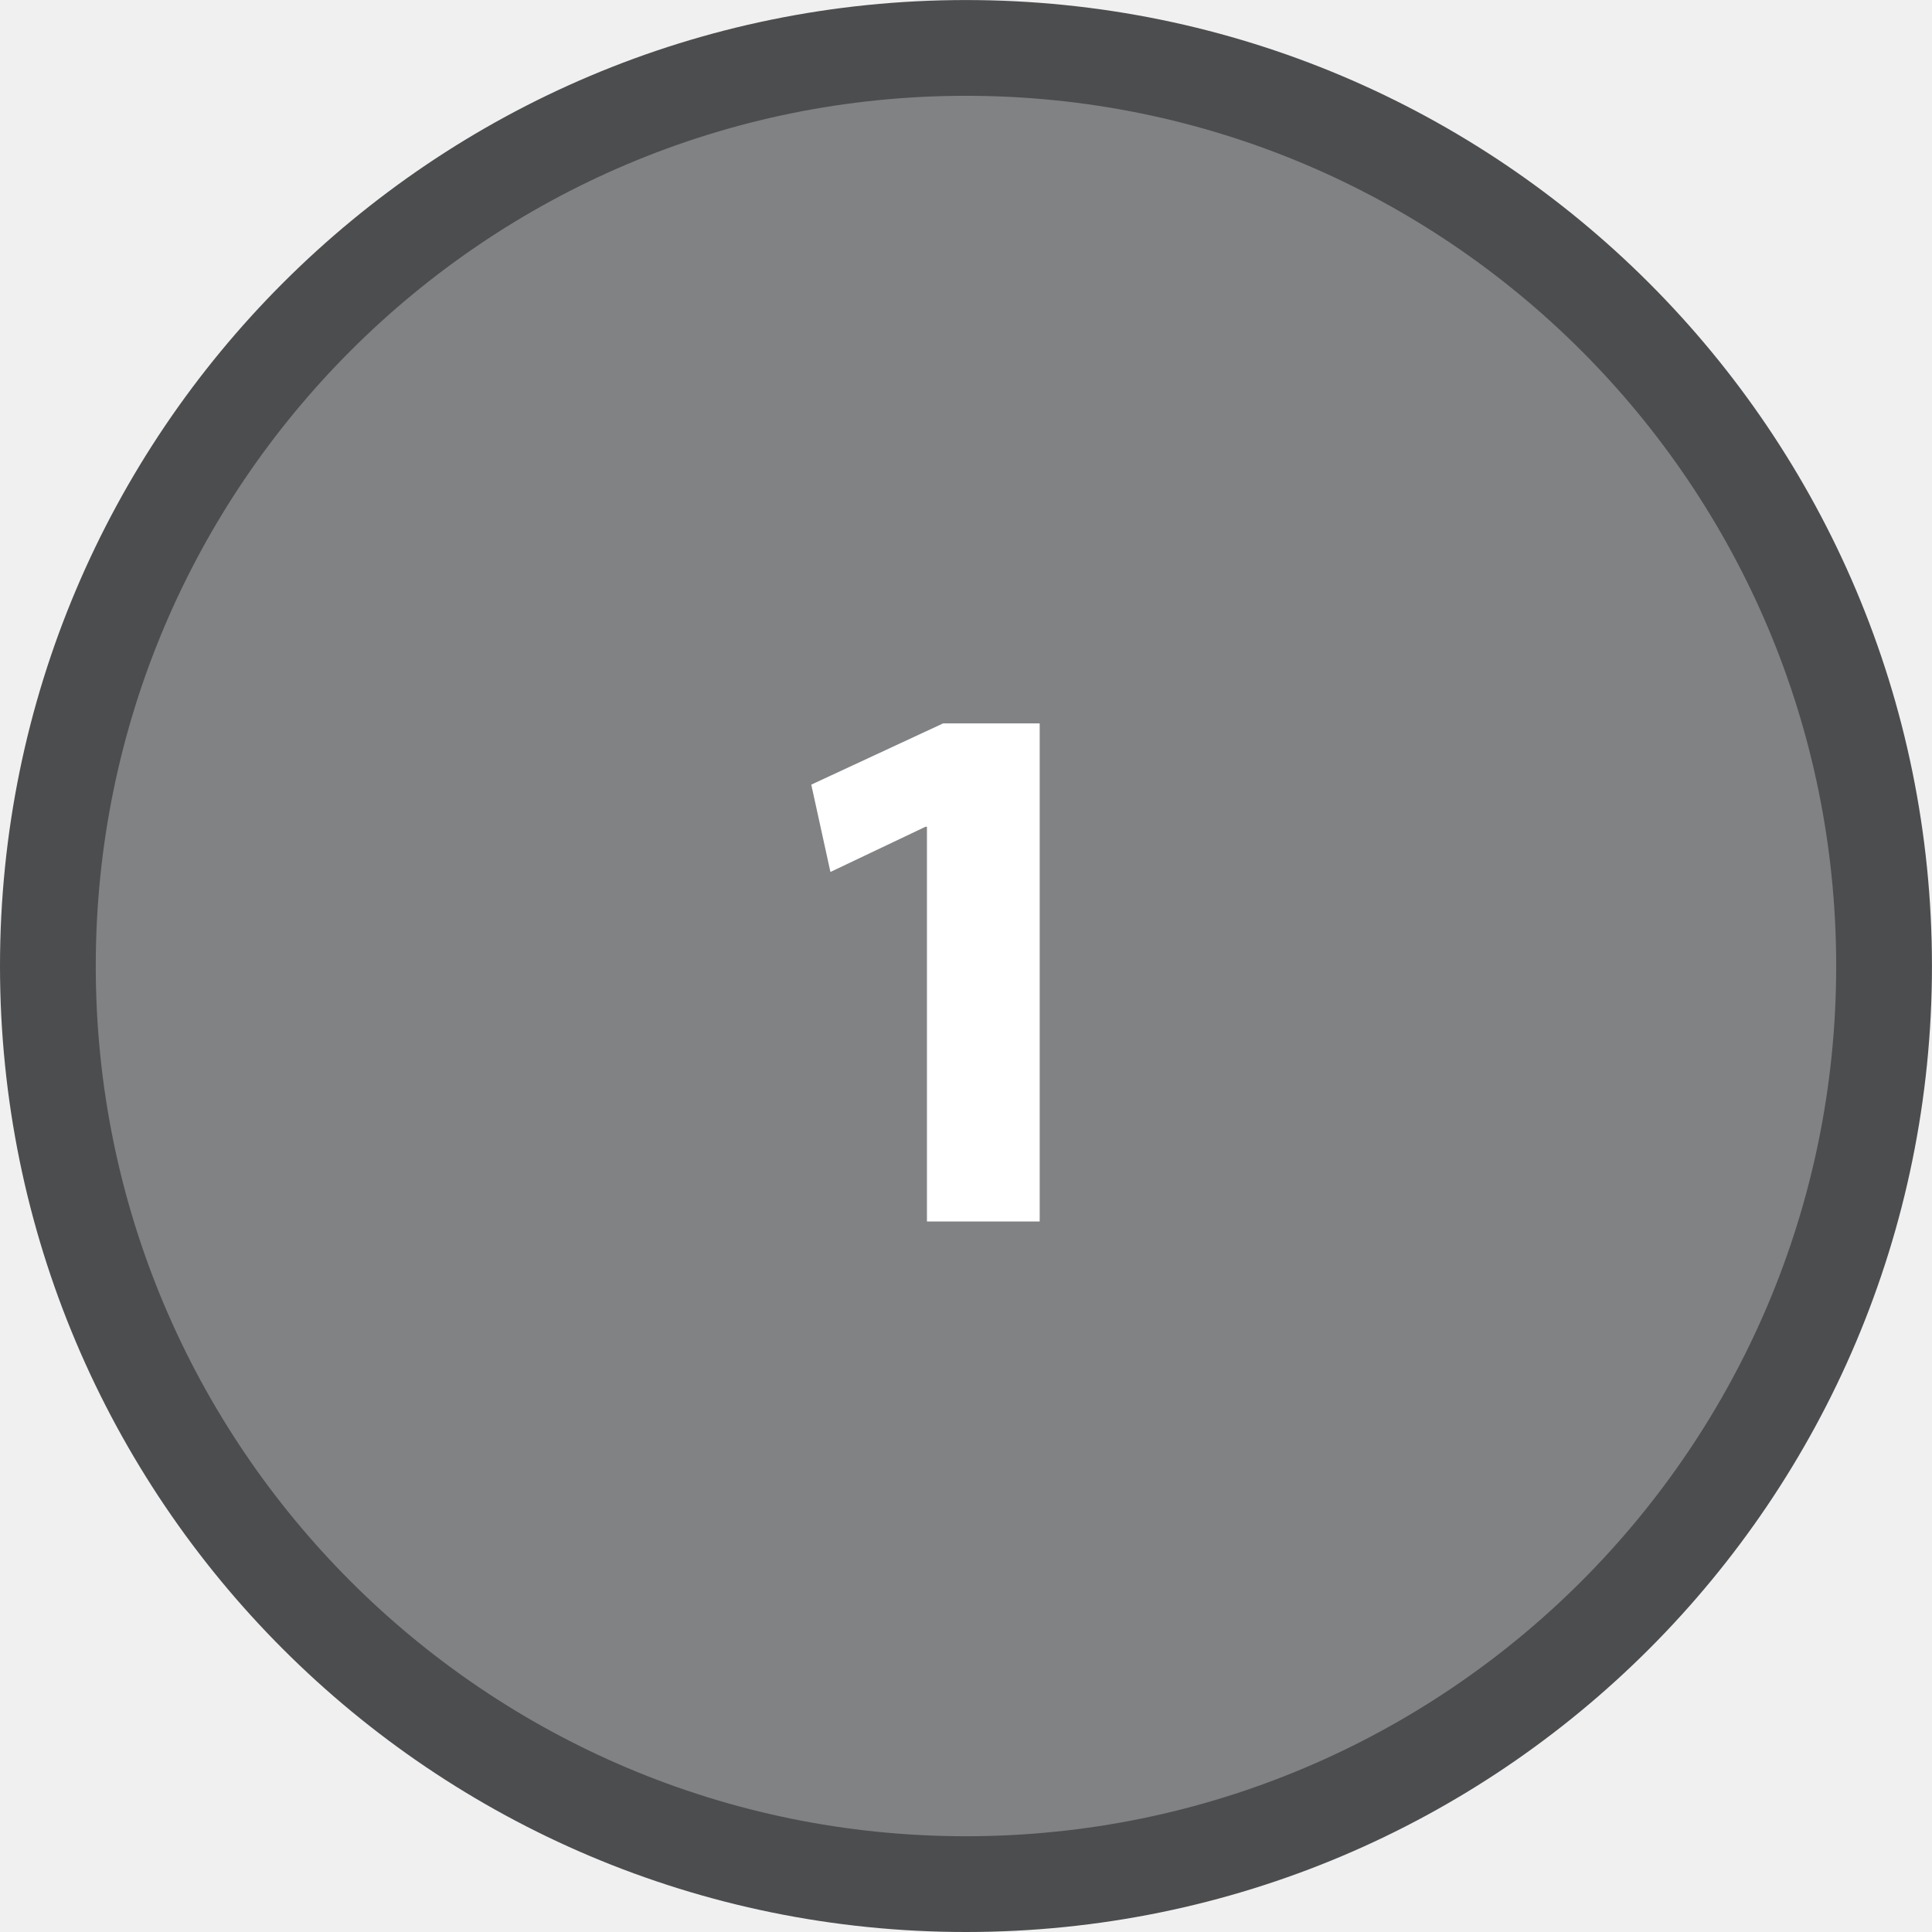
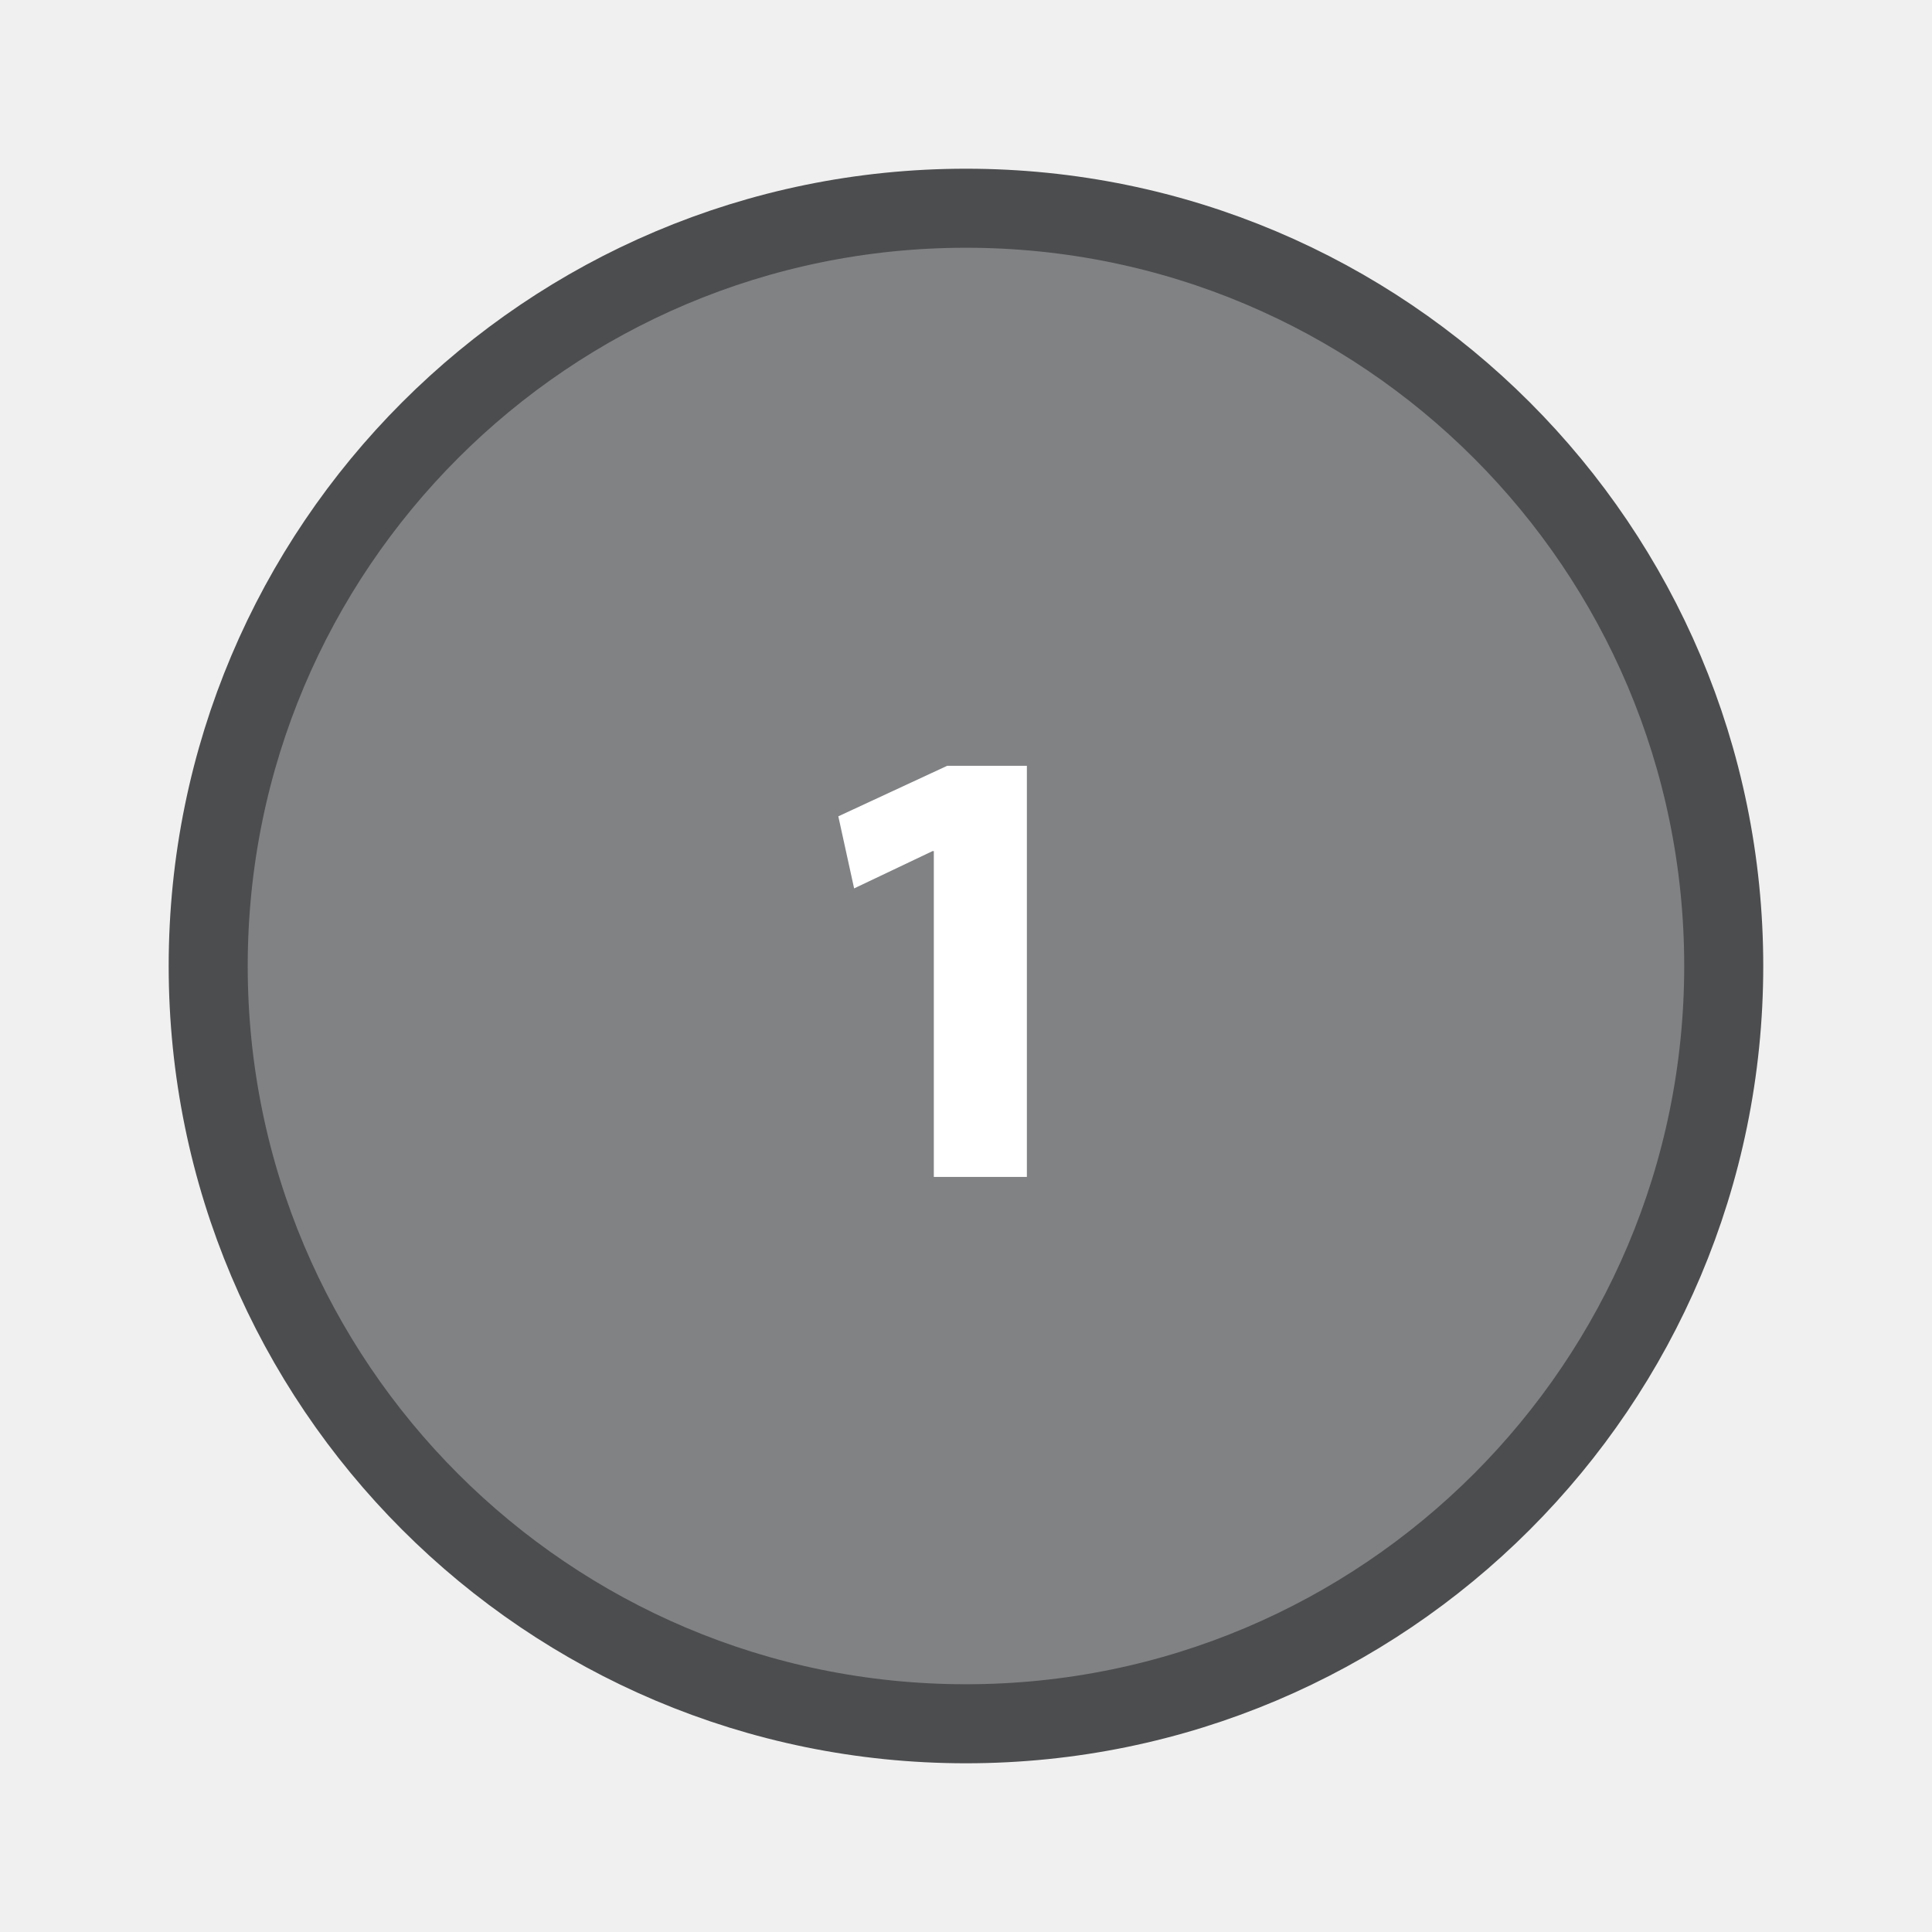
- <svg xmlns="http://www.w3.org/2000/svg" version="1.1" id="Layer_1" x="0px" y="0px" width="45.395px" height="45.395px" viewBox="0 0 45.395 45.395" enable-background="new 0 0 45.395 45.395" xml:space="preserve">
-   <circle fill="#808284" cx="22.698" cy="22.606" r="22.5" />
-   <circle fill="none" stroke="#4C4D4F" stroke-width="2.25" cx="22.697" cy="22.698" r="21.572" />
+ <svg xmlns="http://www.w3.org/2000/svg" version="1.1" id="Layer_1" x="0px" y="0px" width="55px" height="55px" viewBox="0 0 55 55" enable-background="new 0 0 55 55" xml:space="preserve">
+   <circle fill="#808284" cx="27.501" cy="27.408" r="22.5" />
+   <circle fill="none" stroke="#4C4D4F" stroke-width="2.25" cx="27.499" cy="27.5" r="21.572" />
  <g enable-background="new    ">
-     <path fill="#FFFFFF" d="M21.78,19.426h-0.035l-2.233,1.062l-0.45-2.052l3.098-1.439h2.269V28.7H21.78V19.426z" />
+     <path fill="#FFFFFF" d="M26.582,24.229h-0.034l-2.233,1.062l-0.45-2.052l3.099-1.438h2.269v11.703h-2.649V24.229z" />
  </g>
</svg>
